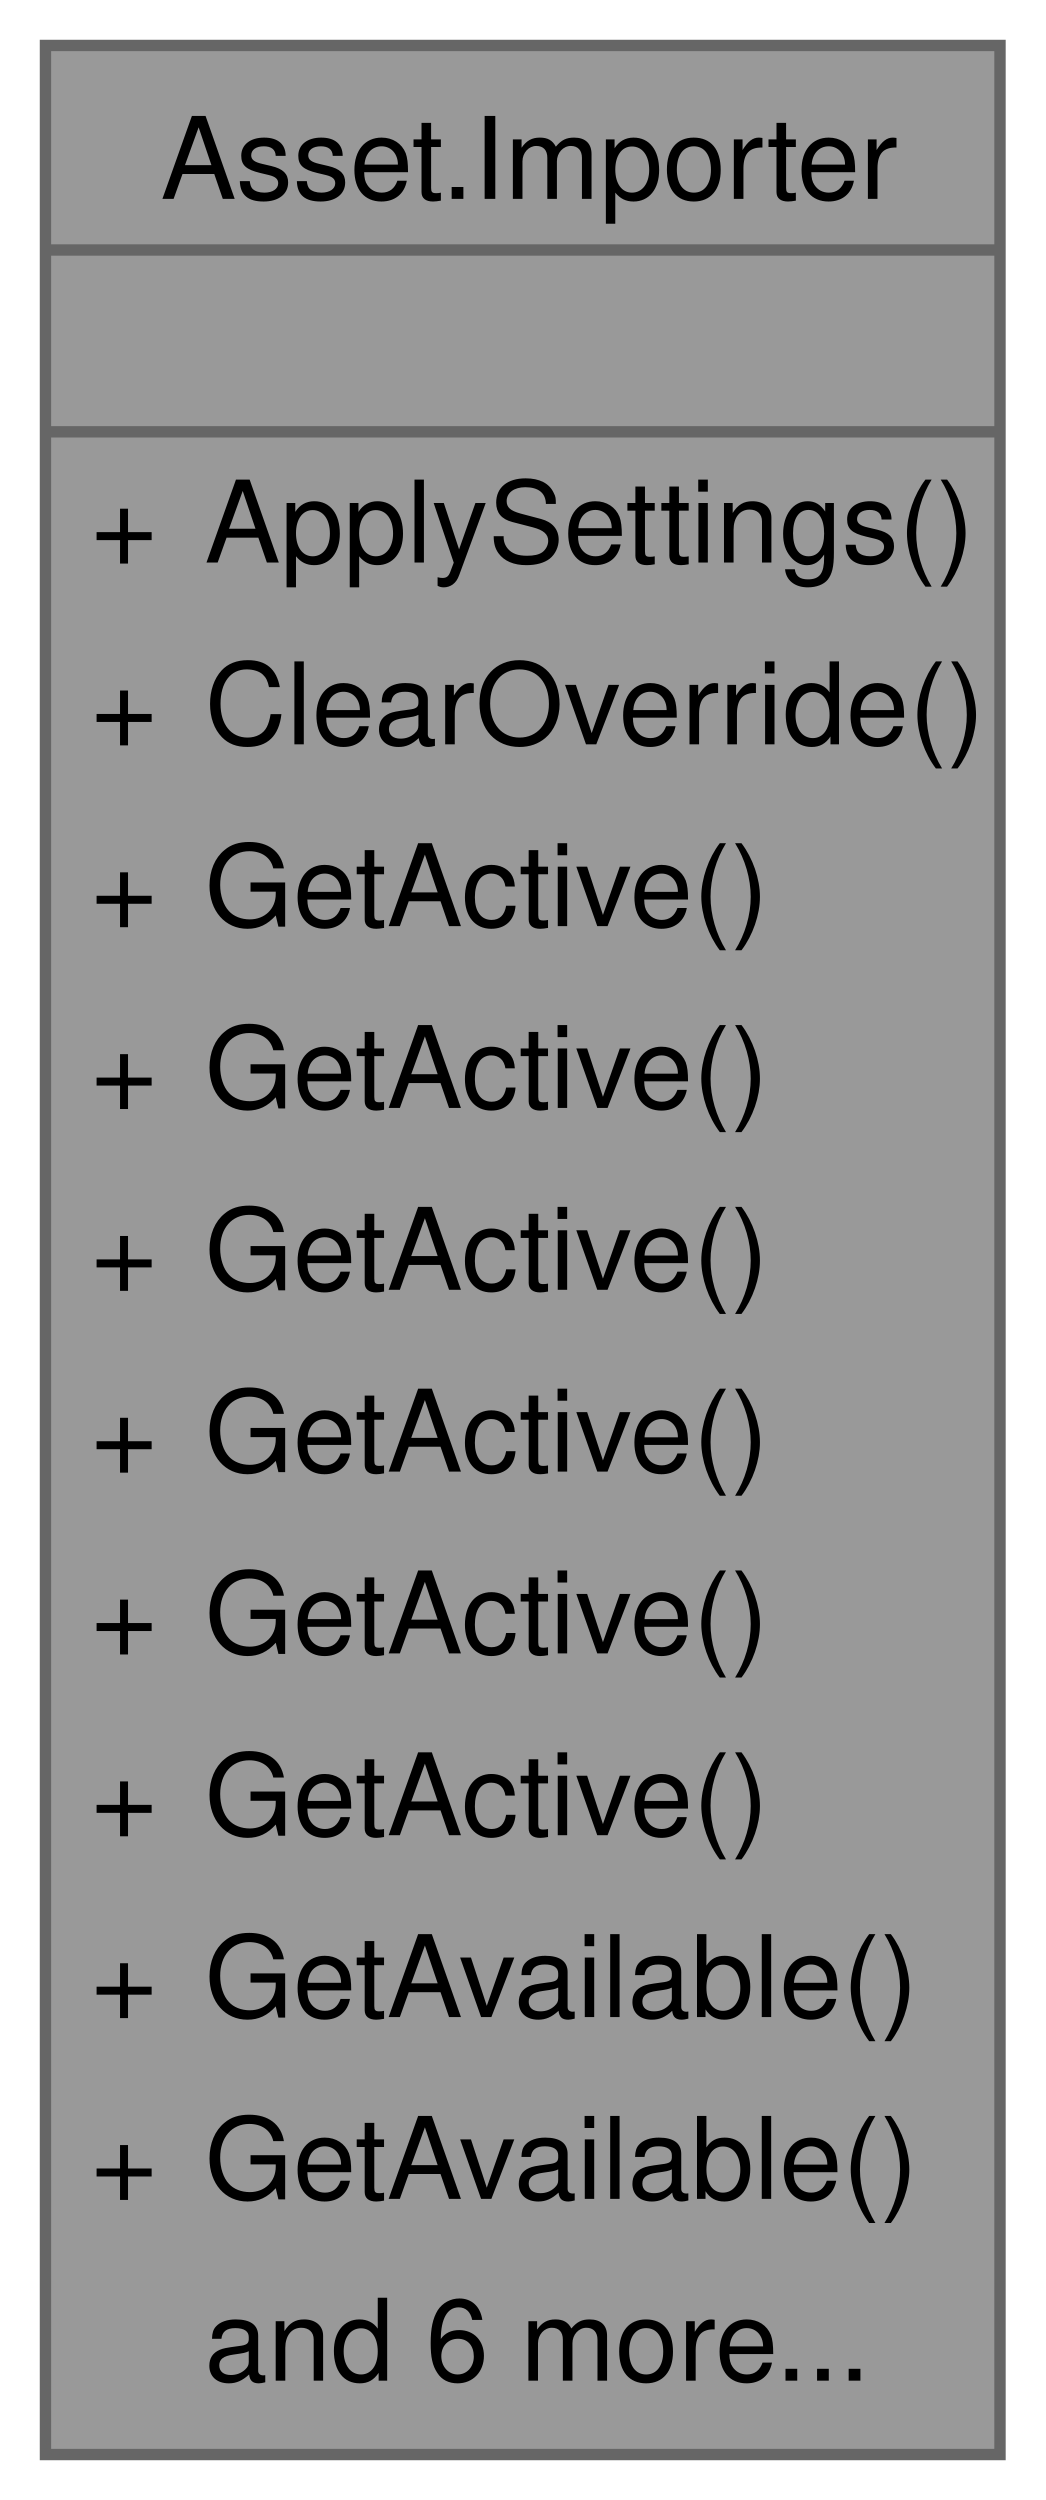
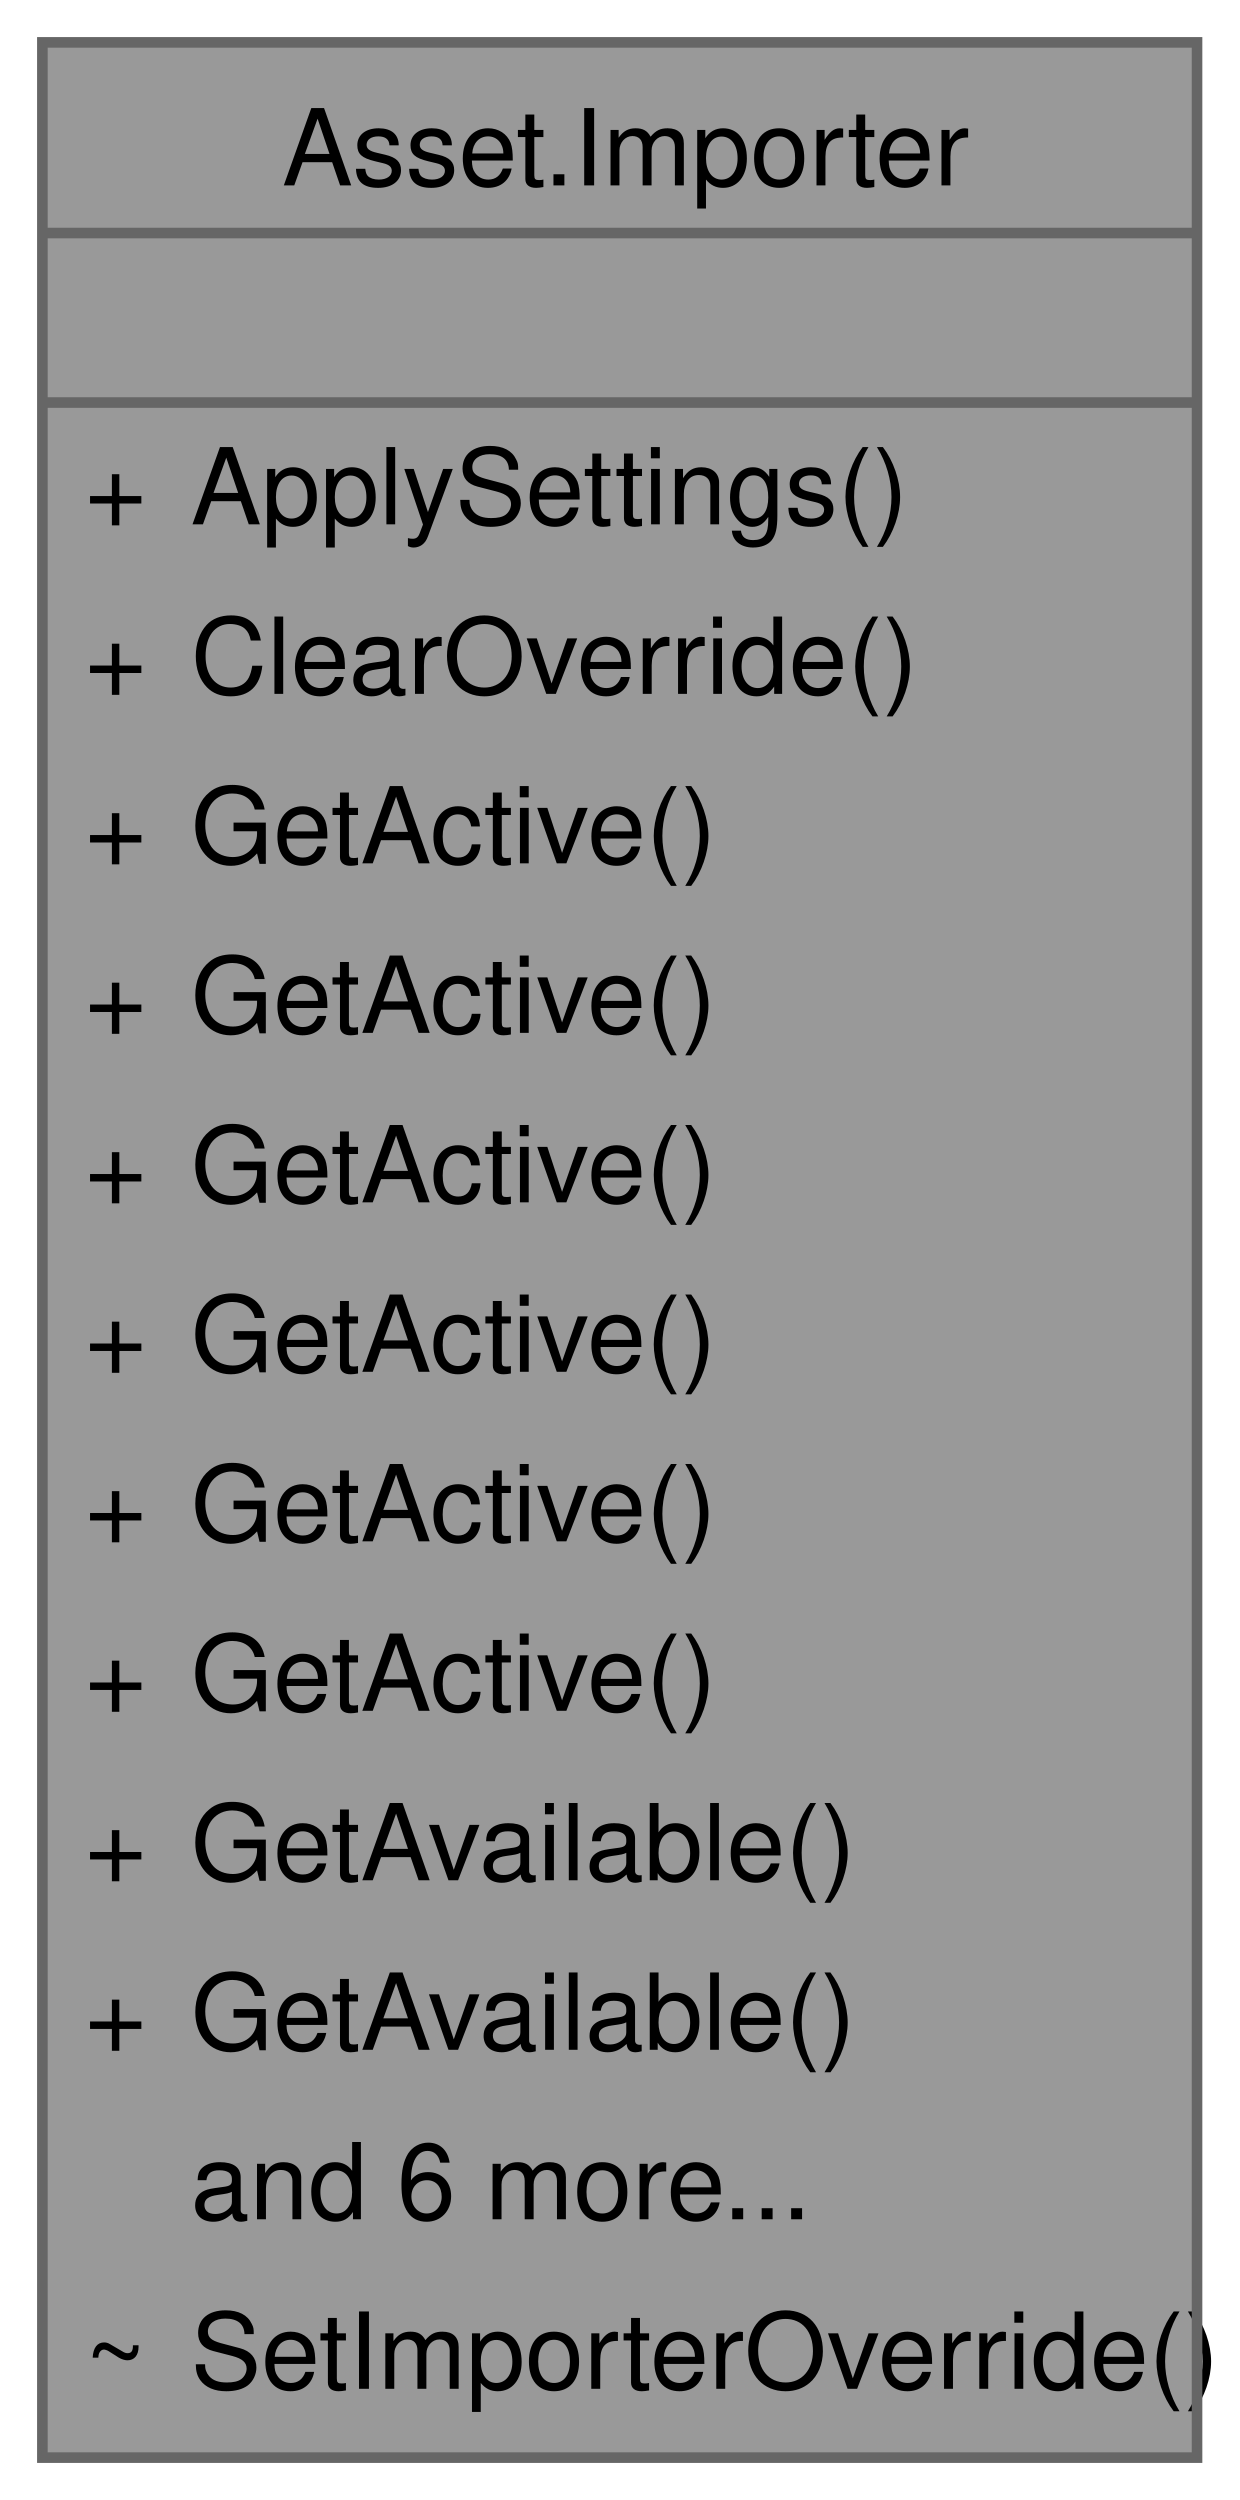
- <svg xmlns="http://www.w3.org/2000/svg" xmlns:xlink="http://www.w3.org/1999/xlink" width="92pt" height="220pt" viewBox="0.00 0.00 92.00 220.00">
-   <g id="graph0" class="graph" transform="scale(1 1) rotate(0) translate(4 216)">
+ <svg xmlns="http://www.w3.org/2000/svg" xmlns:xlink="http://www.w3.org/1999/xlink" width="117pt" height="236pt" viewBox="0.00 0.00 117.00 236.00">
+   <g id="graph0" class="graph" transform="scale(1 1) rotate(0) translate(4 232)">
    <g id="Node000001" class="node">
      <g id="a_Node000001">
        <a xlink:title="Groups all AssetImporter related functionality.">
-           <polygon fill="#999999" stroke="none" points="84,-212 0,-212 0,0 84,0 84,-212" />
-           <text text-anchor="start" x="10.12" y="-198.5" font-family="Helvetica,sans-Serif" font-size="10.00">Asset.Importer</text>
-           <text text-anchor="start" x="40.5" y="-182.5" font-family="Helvetica,sans-Serif" font-size="10.00"> </text>
+           <polygon fill="#999999" stroke="none" points="109,-228 0,-228 0,0 109,0 109,-228" />
+           <text text-anchor="start" x="22.62" y="-214.5" font-family="Helvetica,sans-Serif" font-size="10.00">Asset.Importer</text>
+           <text text-anchor="start" x="53" y="-198.5" font-family="Helvetica,sans-Serif" font-size="10.00"> </text>
+           <text text-anchor="start" x="4" y="-182.5" font-family="Helvetica,sans-Serif" font-size="10.00">+</text>
+           <text text-anchor="start" x="14" y="-182.5" font-family="Helvetica,sans-Serif" font-size="10.00">ApplySettings()</text>
          <text text-anchor="start" x="4" y="-166.5" font-family="Helvetica,sans-Serif" font-size="10.00">+</text>
-           <text text-anchor="start" x="14" y="-166.5" font-family="Helvetica,sans-Serif" font-size="10.00">ApplySettings()</text>
+           <text text-anchor="start" x="14" y="-166.5" font-family="Helvetica,sans-Serif" font-size="10.00">ClearOverride()</text>
          <text text-anchor="start" x="4" y="-150.5" font-family="Helvetica,sans-Serif" font-size="10.00">+</text>
-           <text text-anchor="start" x="14" y="-150.5" font-family="Helvetica,sans-Serif" font-size="10.00">ClearOverride()</text>
+           <text text-anchor="start" x="14" y="-150.5" font-family="Helvetica,sans-Serif" font-size="10.00">GetActive()</text>
          <text text-anchor="start" x="4" y="-134.5" font-family="Helvetica,sans-Serif" font-size="10.00">+</text>
          <text text-anchor="start" x="14" y="-134.5" font-family="Helvetica,sans-Serif" font-size="10.00">GetActive()</text>
          <text text-anchor="start" x="4" y="-118.5" font-family="Helvetica,sans-Serif" font-size="10.00">+</text>
          <text text-anchor="start" x="14" y="-118.5" font-family="Helvetica,sans-Serif" font-size="10.00">GetActive()</text>
          <text text-anchor="start" x="4" y="-102.5" font-family="Helvetica,sans-Serif" font-size="10.00">+</text>
          <text text-anchor="start" x="14" y="-102.5" font-family="Helvetica,sans-Serif" font-size="10.00">GetActive()</text>
          <text text-anchor="start" x="4" y="-86.5" font-family="Helvetica,sans-Serif" font-size="10.00">+</text>
          <text text-anchor="start" x="14" y="-86.5" font-family="Helvetica,sans-Serif" font-size="10.00">GetActive()</text>
          <text text-anchor="start" x="4" y="-70.5" font-family="Helvetica,sans-Serif" font-size="10.00">+</text>
          <text text-anchor="start" x="14" y="-70.5" font-family="Helvetica,sans-Serif" font-size="10.00">GetActive()</text>
          <text text-anchor="start" x="4" y="-54.5" font-family="Helvetica,sans-Serif" font-size="10.00">+</text>
-           <text text-anchor="start" x="14" y="-54.5" font-family="Helvetica,sans-Serif" font-size="10.00">GetActive()</text>
+           <text text-anchor="start" x="14" y="-54.5" font-family="Helvetica,sans-Serif" font-size="10.00">GetAvailable()</text>
          <text text-anchor="start" x="4" y="-38.5" font-family="Helvetica,sans-Serif" font-size="10.00">+</text>
          <text text-anchor="start" x="14" y="-38.5" font-family="Helvetica,sans-Serif" font-size="10.00">GetAvailable()</text>
-           <text text-anchor="start" x="4" y="-22.5" font-family="Helvetica,sans-Serif" font-size="10.00">+</text>
-           <text text-anchor="start" x="14" y="-22.5" font-family="Helvetica,sans-Serif" font-size="10.00">GetAvailable()</text>
-           <text text-anchor="start" x="14" y="-6.5" font-family="Helvetica,sans-Serif" font-size="10.00">and 6 more...</text>
-           <polygon fill="#666666" stroke="#666666" points="0,-194 0,-194 84,-194 84,-194 0,-194" />
-           <polygon fill="#666666" stroke="#666666" points="0,-178 0,-178 84,-178 84,-178 0,-178" />
-           <polygon fill="none" stroke="#666666" points="0,0 0,-212 84,-212 84,0 0,0" />
+           <text text-anchor="start" x="14" y="-22.5" font-family="Helvetica,sans-Serif" font-size="10.00">and 6 more...</text>
+           <text text-anchor="start" x="4" y="-6.5" font-family="Helvetica,sans-Serif" font-size="10.00">~</text>
+           <text text-anchor="start" x="14" y="-6.5" font-family="Helvetica,sans-Serif" font-size="10.00">SetImporterOverride()</text>
+           <polygon fill="#666666" stroke="#666666" points="0,-210 0,-210 109,-210 109,-210 0,-210" />
+           <polygon fill="#666666" stroke="#666666" points="0,-194 0,-194 109,-194 109,-194 0,-194" />
+           <polygon fill="none" stroke="#666666" points="0,0 0,-228 109,-228 109,0 0,0" />
        </a>
      </g>
    </g>
  </g>
</svg>
